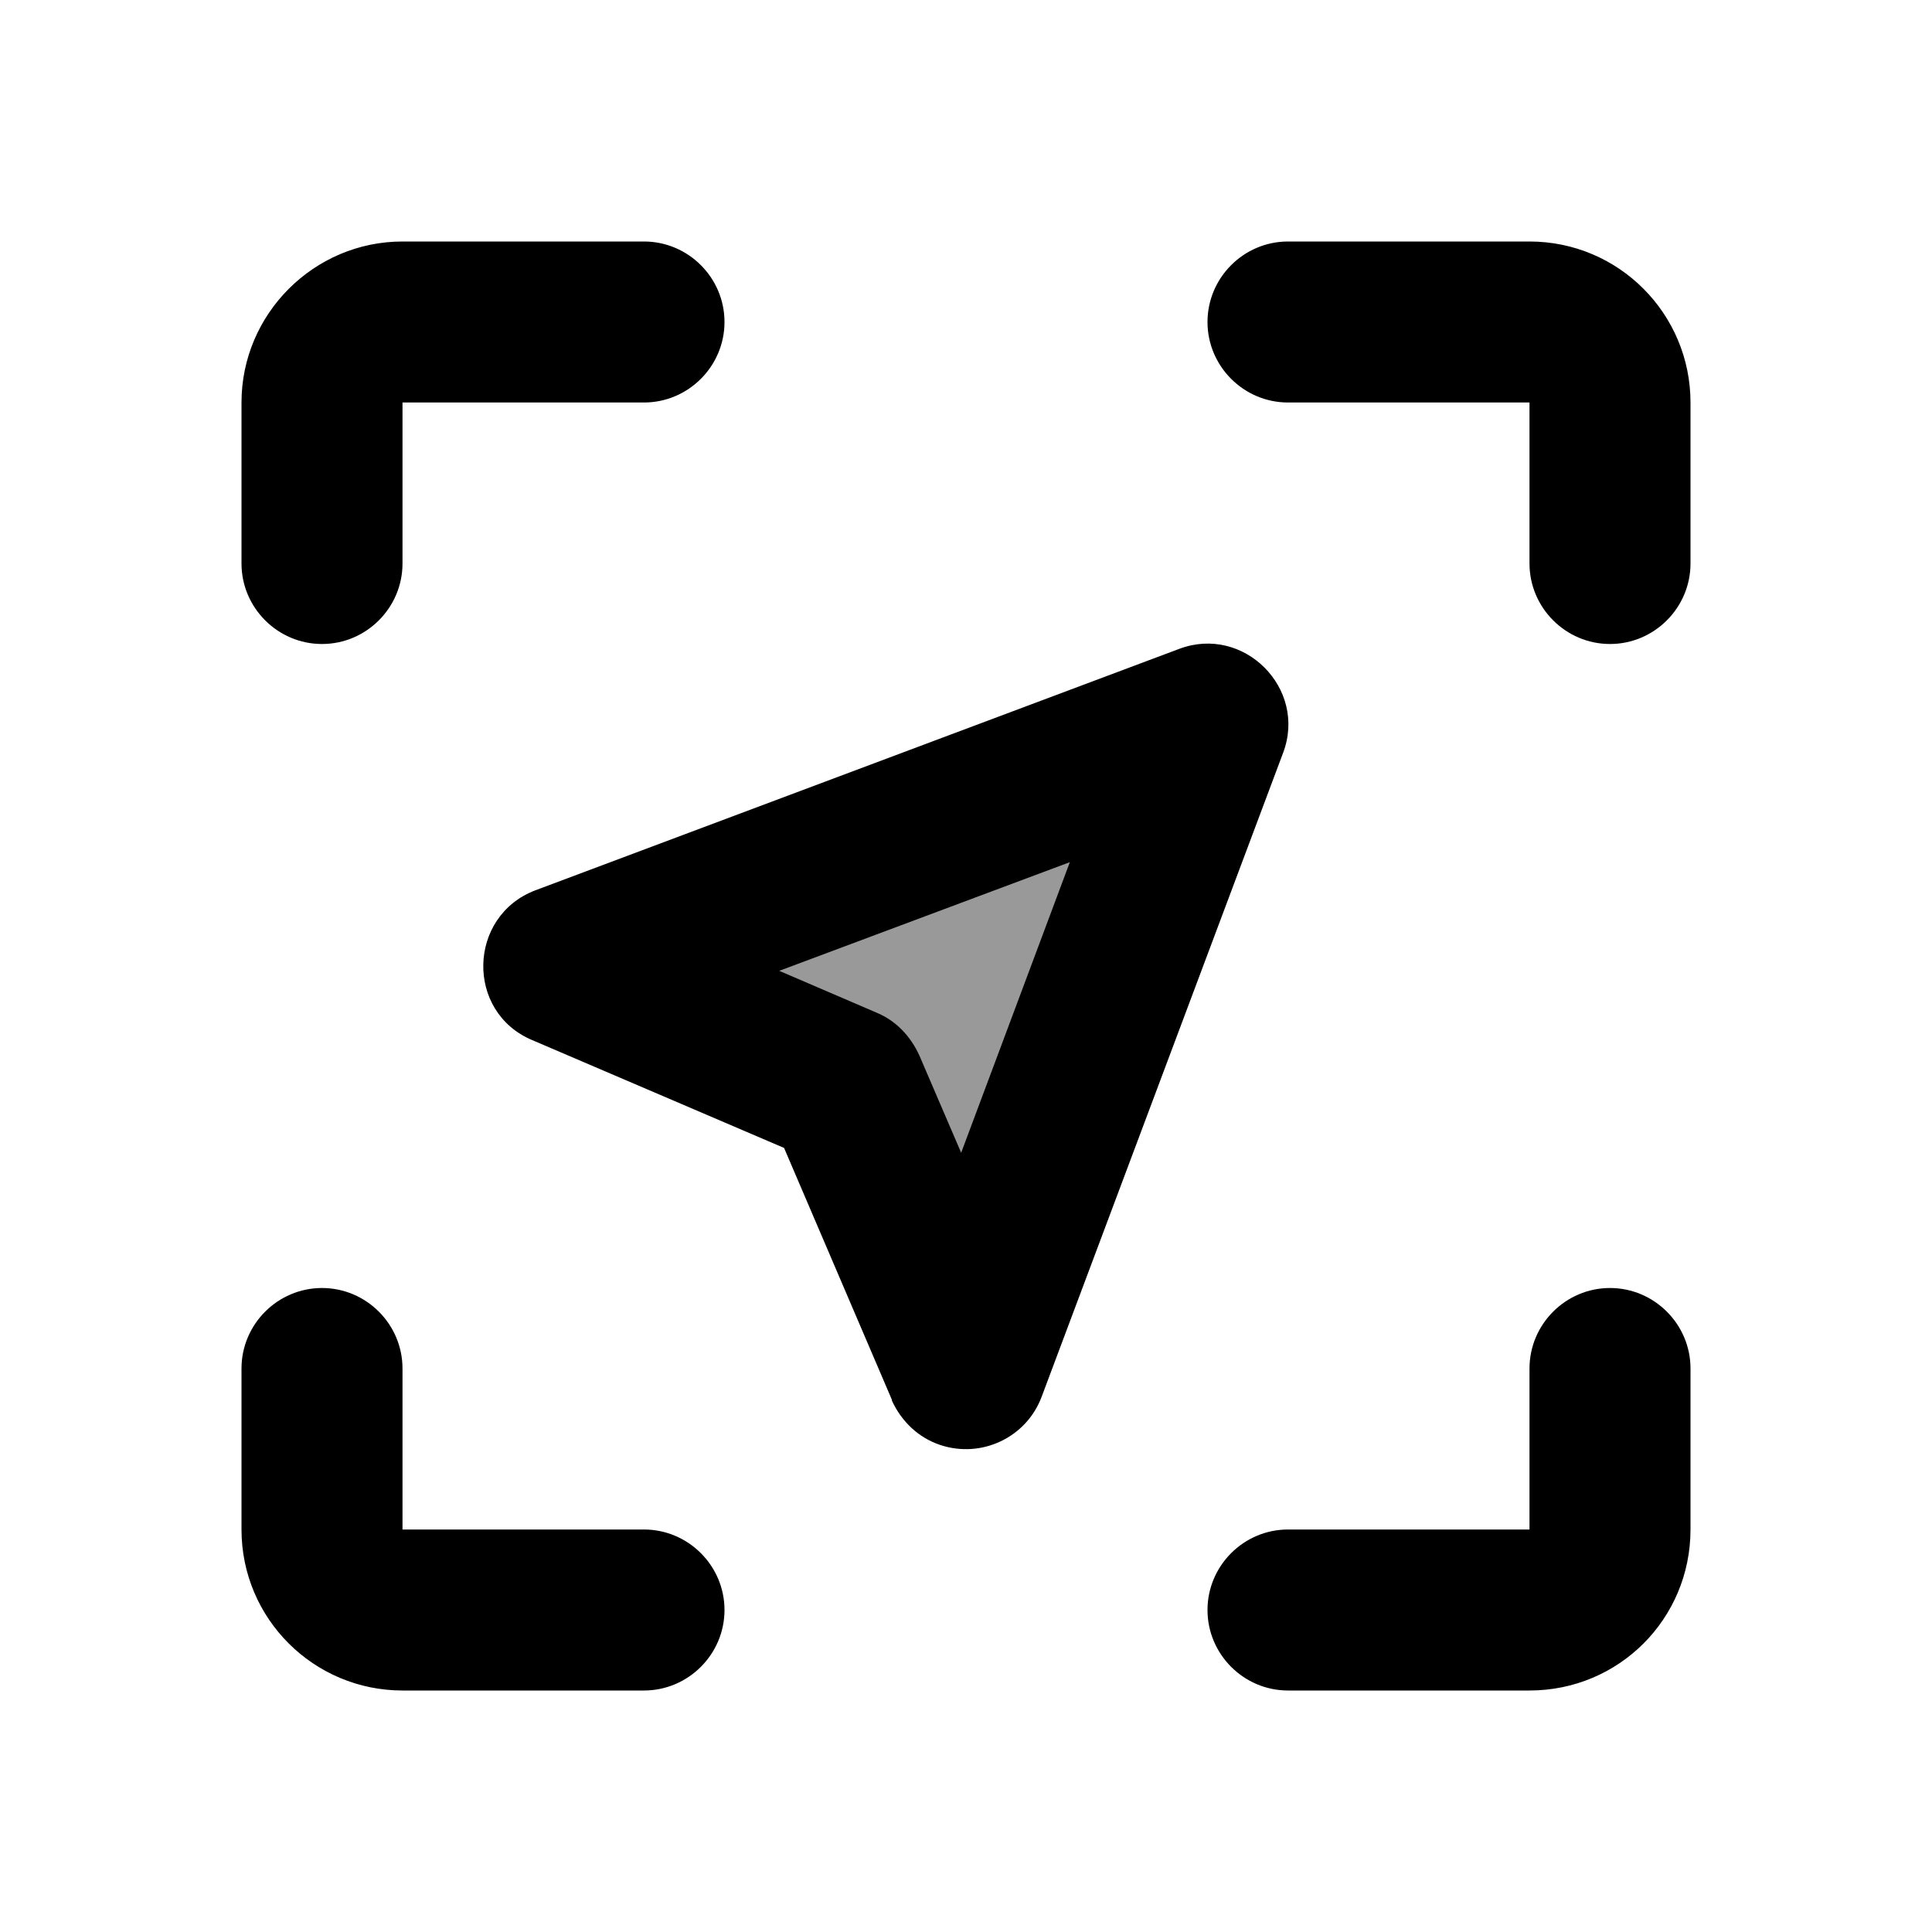
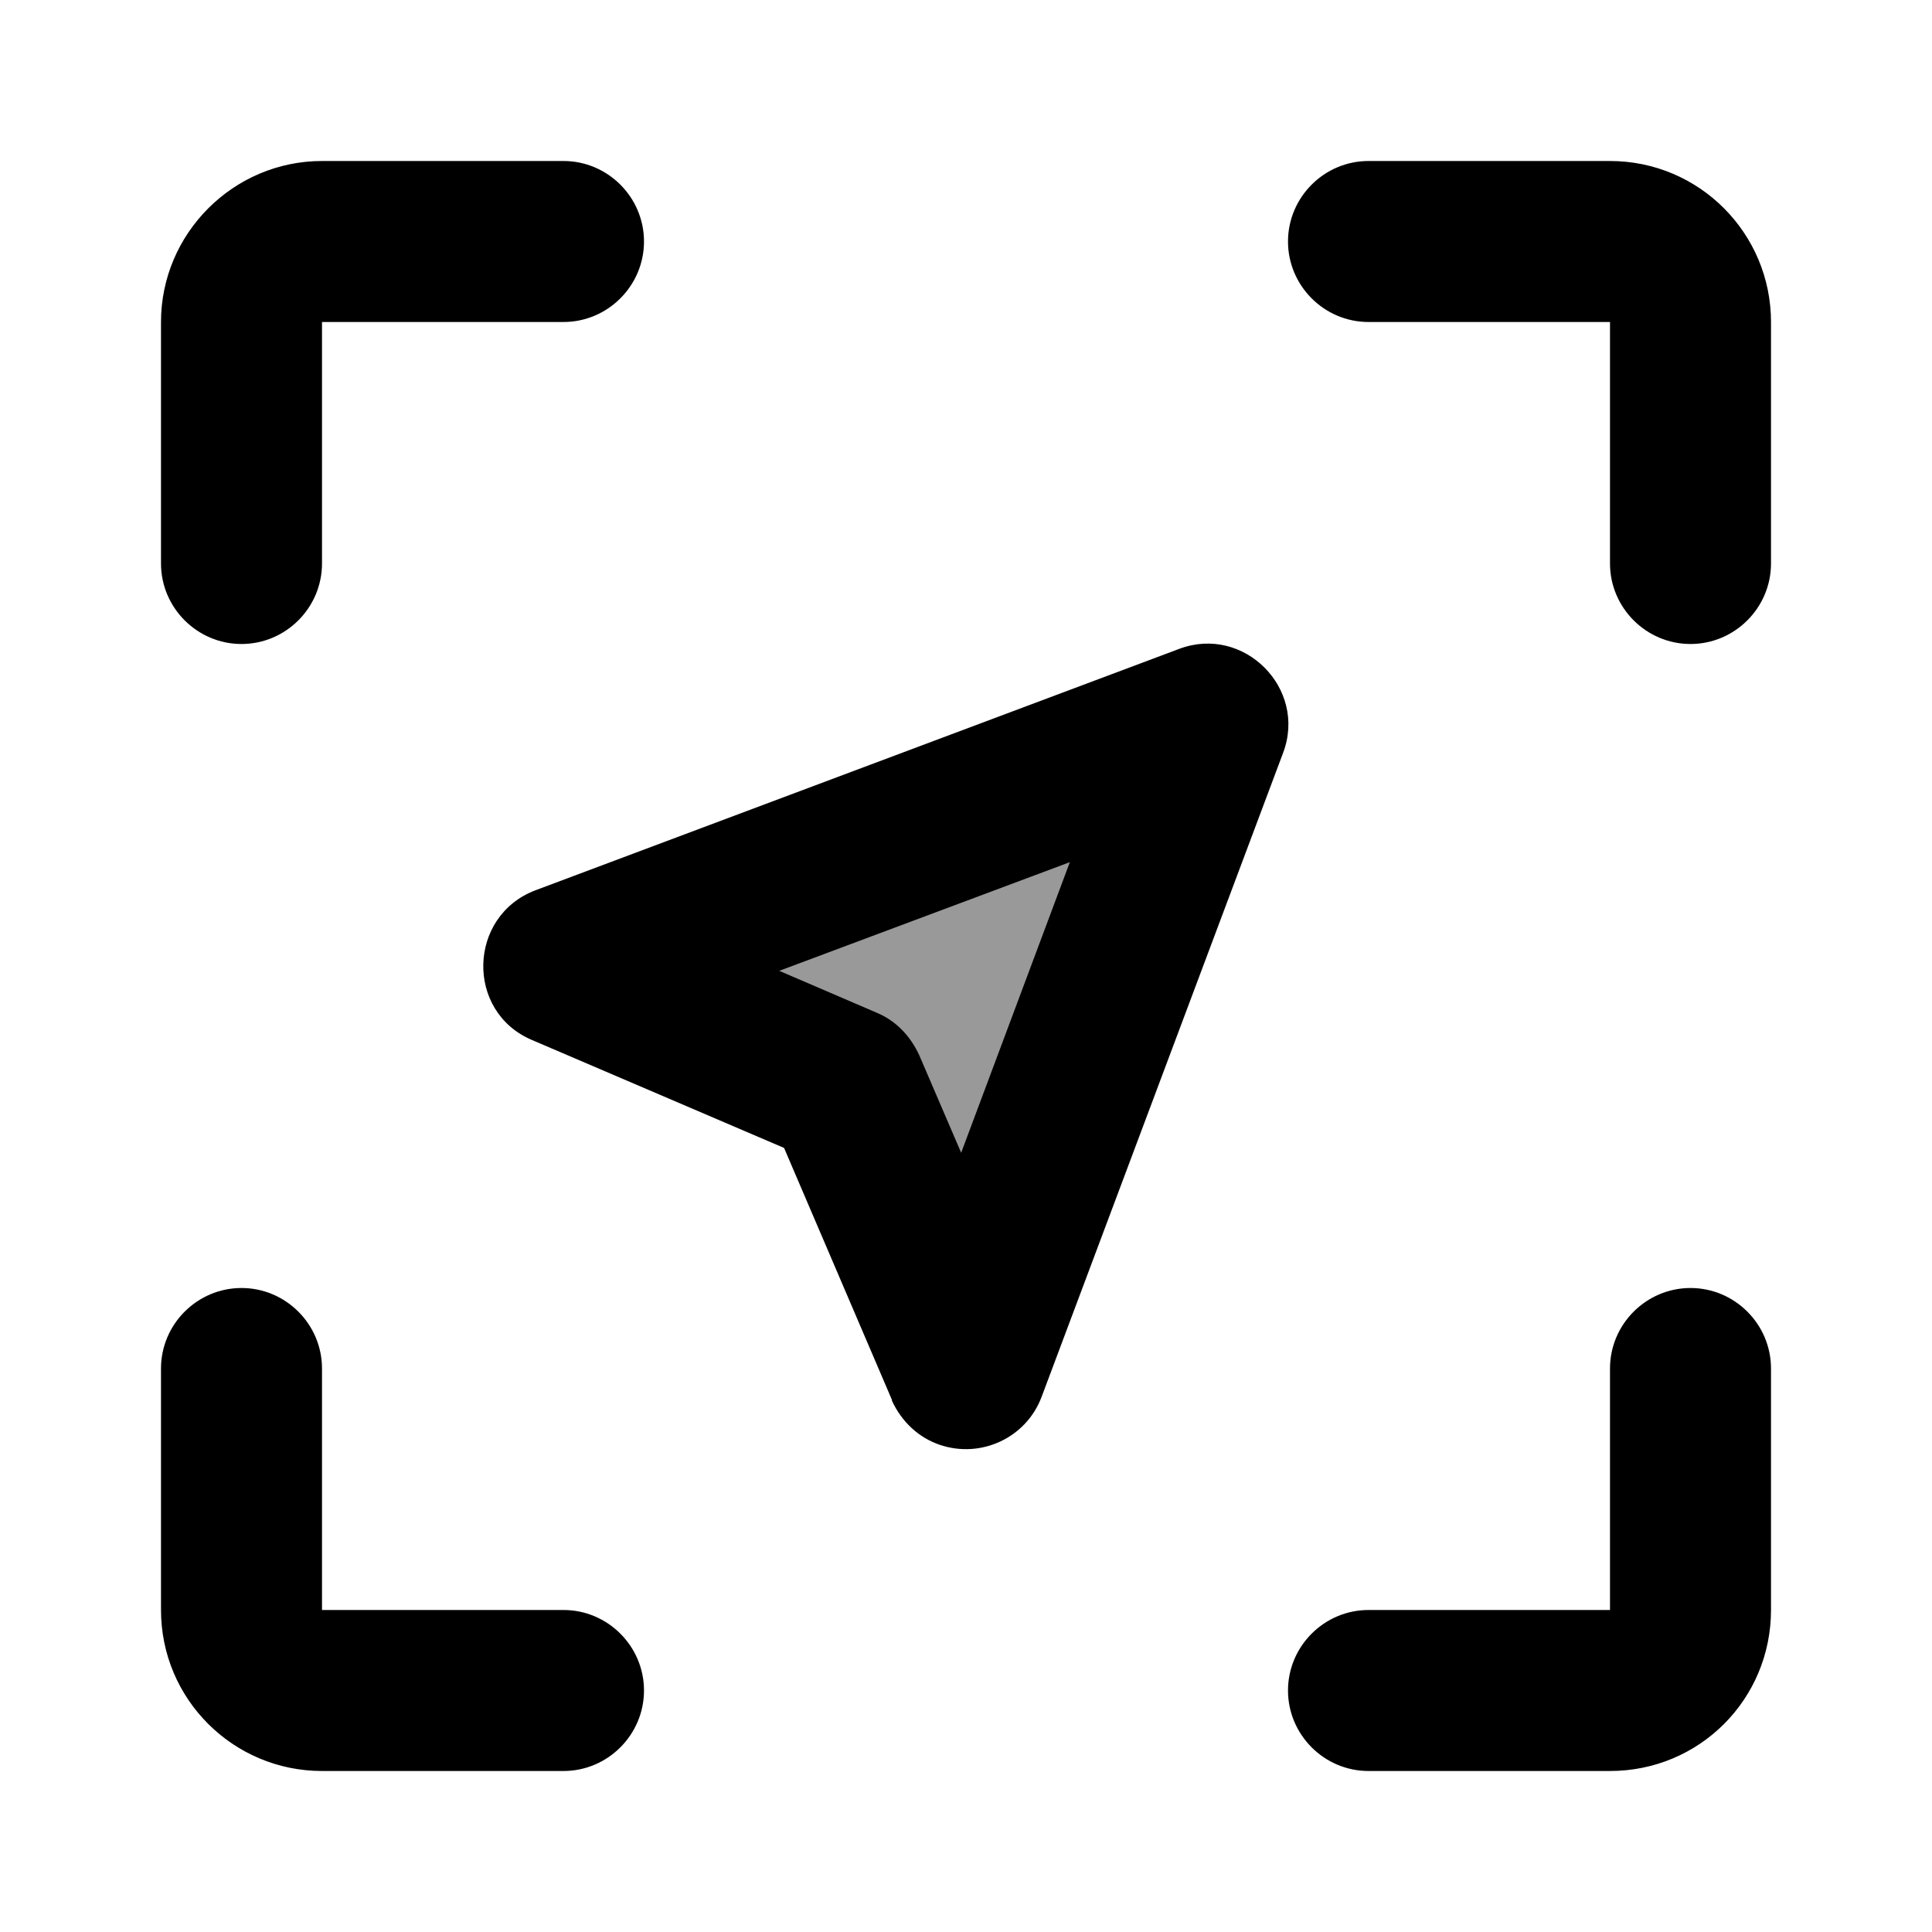
<svg xmlns="http://www.w3.org/2000/svg" width="24" height="24" viewBox="0 0 24 24" fill="currentColor">
  <path opacity=".4" d="M7 12l8-3-3 8-1.5-3.5z" />
-   <path d="M3 5c0-1.1 .9-2 2-2l3 0c.55 0 1 .45 1 1 0 .55-.45 1-1 1l-3 0 0 0 0 2c0 .55-.45 1-1 1-.55 0-1-.45-1-1z m12-1c0-.55 .45-1 1-1l3 0c1.11 0 2 .9 2 2l0 2c0 .55-.45 1-1 1-.55 0-1-.45-1-1l0-2 0 0-3 0c-.55 0-1-.45-1-1z m-.35 4.06c.8-.3 1.59 .49 1.29 1.29l-3 8c-.19 .51-.75 .77-1.26 .6-.27-.09-.48-.29-.6-.55 0 0 0-.01 0-.01l-1.34-3.13-3.13-1.34c-.83-.35-.8-1.54 .04-1.86z m-1.36 2.65l-3.61 1.35 1.21 .52c.24 .1 .42 .29 .53 .53l.52 1.21z m-10.29 6.29c0-.55 .45-1 1-1 .55 0 1 .45 1 1l0 2 3 0c.55 0 1 .45 1 1 0 .55-.45 1-1 1l-3 0c-1.1 0-2-.89-2-2z m16 0c0-.55 .45-1 1-1 .55 0 1 .45 1 1l0 2c0 1.11-.89 2-2 2l-3 0c-.55 0-1-.45-1-1 0-.55 .45-1 1-1l3 0z" />
+   <path d="M2 4c0-1.1 .9-2 2-2l3 0c.55 0 1 .45 1 1 0 .55-.45 1-1 1l-3 0 0 0 0 3c0 .55-.45 1-1 1-.55 0-1-.45-1-1z m14-1c0-.55 .45-1 1-1l3 0c1.11 0 2 .9 2 2l0 3c0 .55-.45 1-1 1-.55 0-1-.45-1-1l0-3 0 0-3 0c-.55 0-1-.45-1-1z m-1.35 5.06c.8-.3 1.59 .49 1.29 1.29l-3 8c-.19 .51-.75 .77-1.26 .6-.27-.09-.48-.29-.6-.55 0 0 0-.01 0-.01l-1.34-3.13-3.13-1.34c-.83-.35-.8-1.54 .04-1.86z m-1.36 2.65l-3.61 1.35 1.21 .52c.24 .1 .42 .29 .53 .53l.52 1.21z m-11.29 6.29c0-.55 .45-1 1-1 .55 0 1 .45 1 1l0 3 3 0c.55 0 1 .45 1 1 0 .55-.45 1-1 1l-3 0c-1.1 0-2-.89-2-2z m18 0c0-.55 .45-1 1-1 .55 0 1 .45 1 1l0 3c0 1.11-.89 2-2 2l-3 0c-.55 0-1-.45-1-1 0-.55 .45-1 1-1l3 0z" />
</svg>
